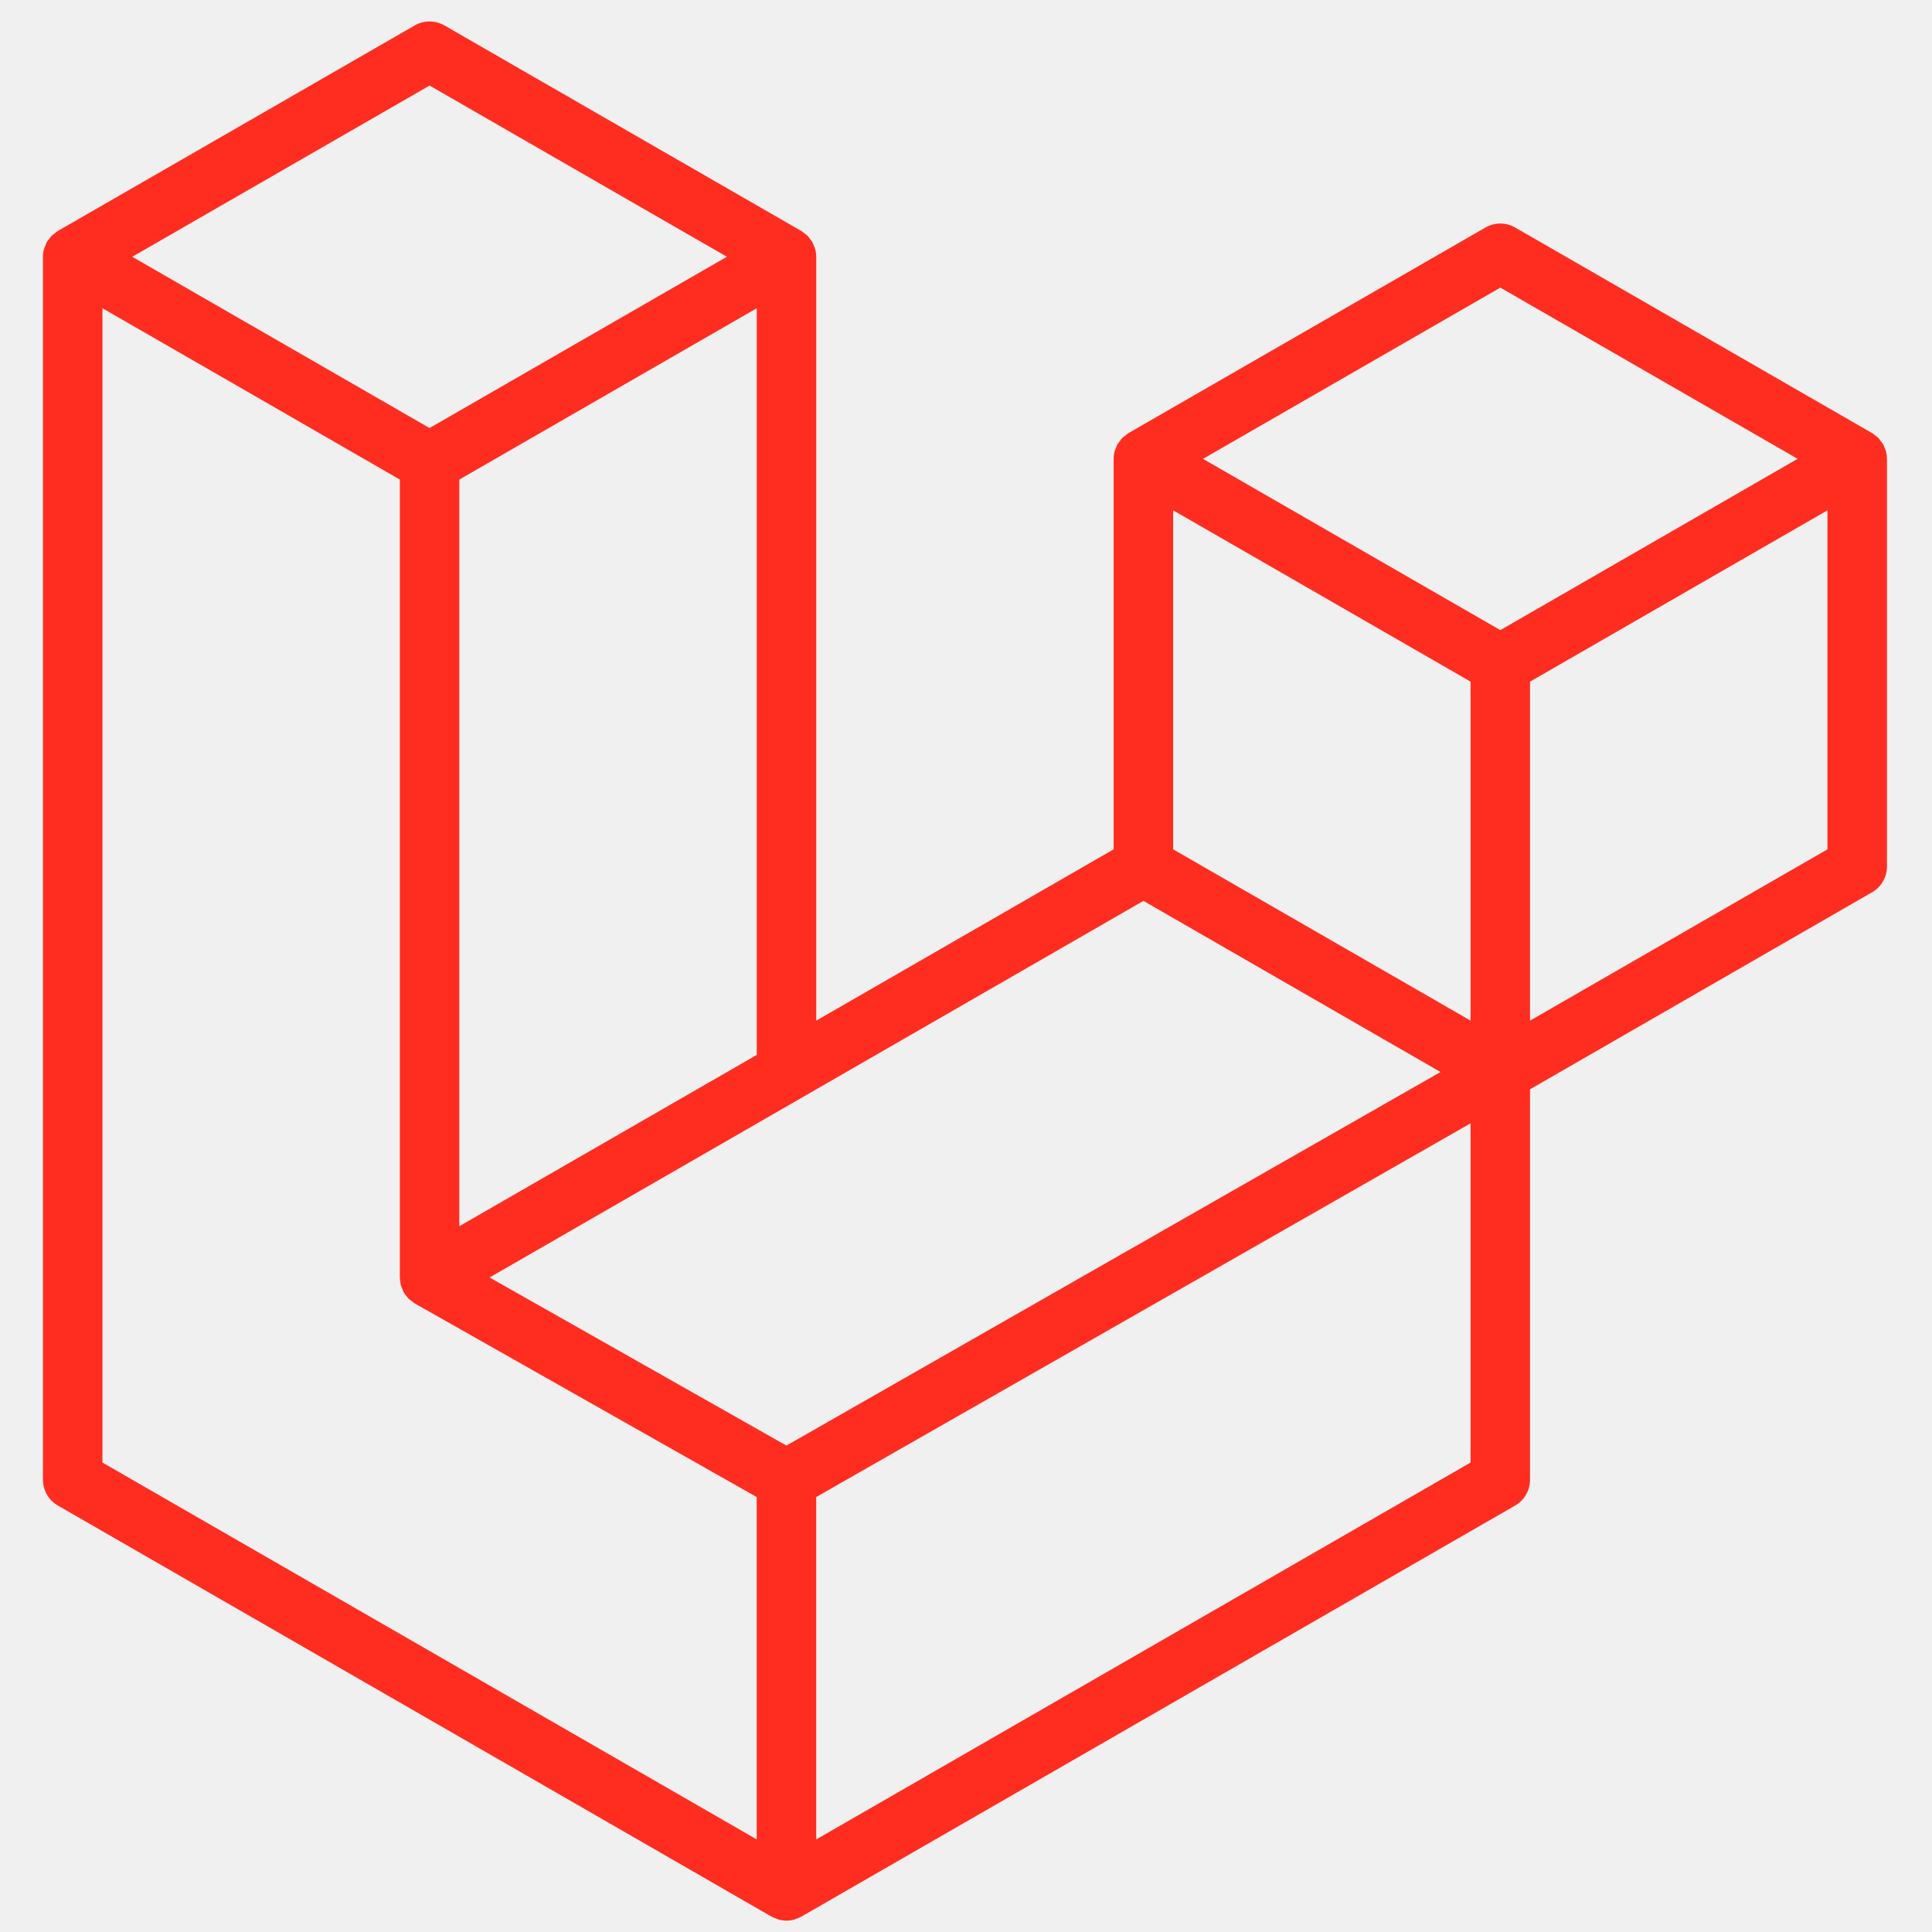
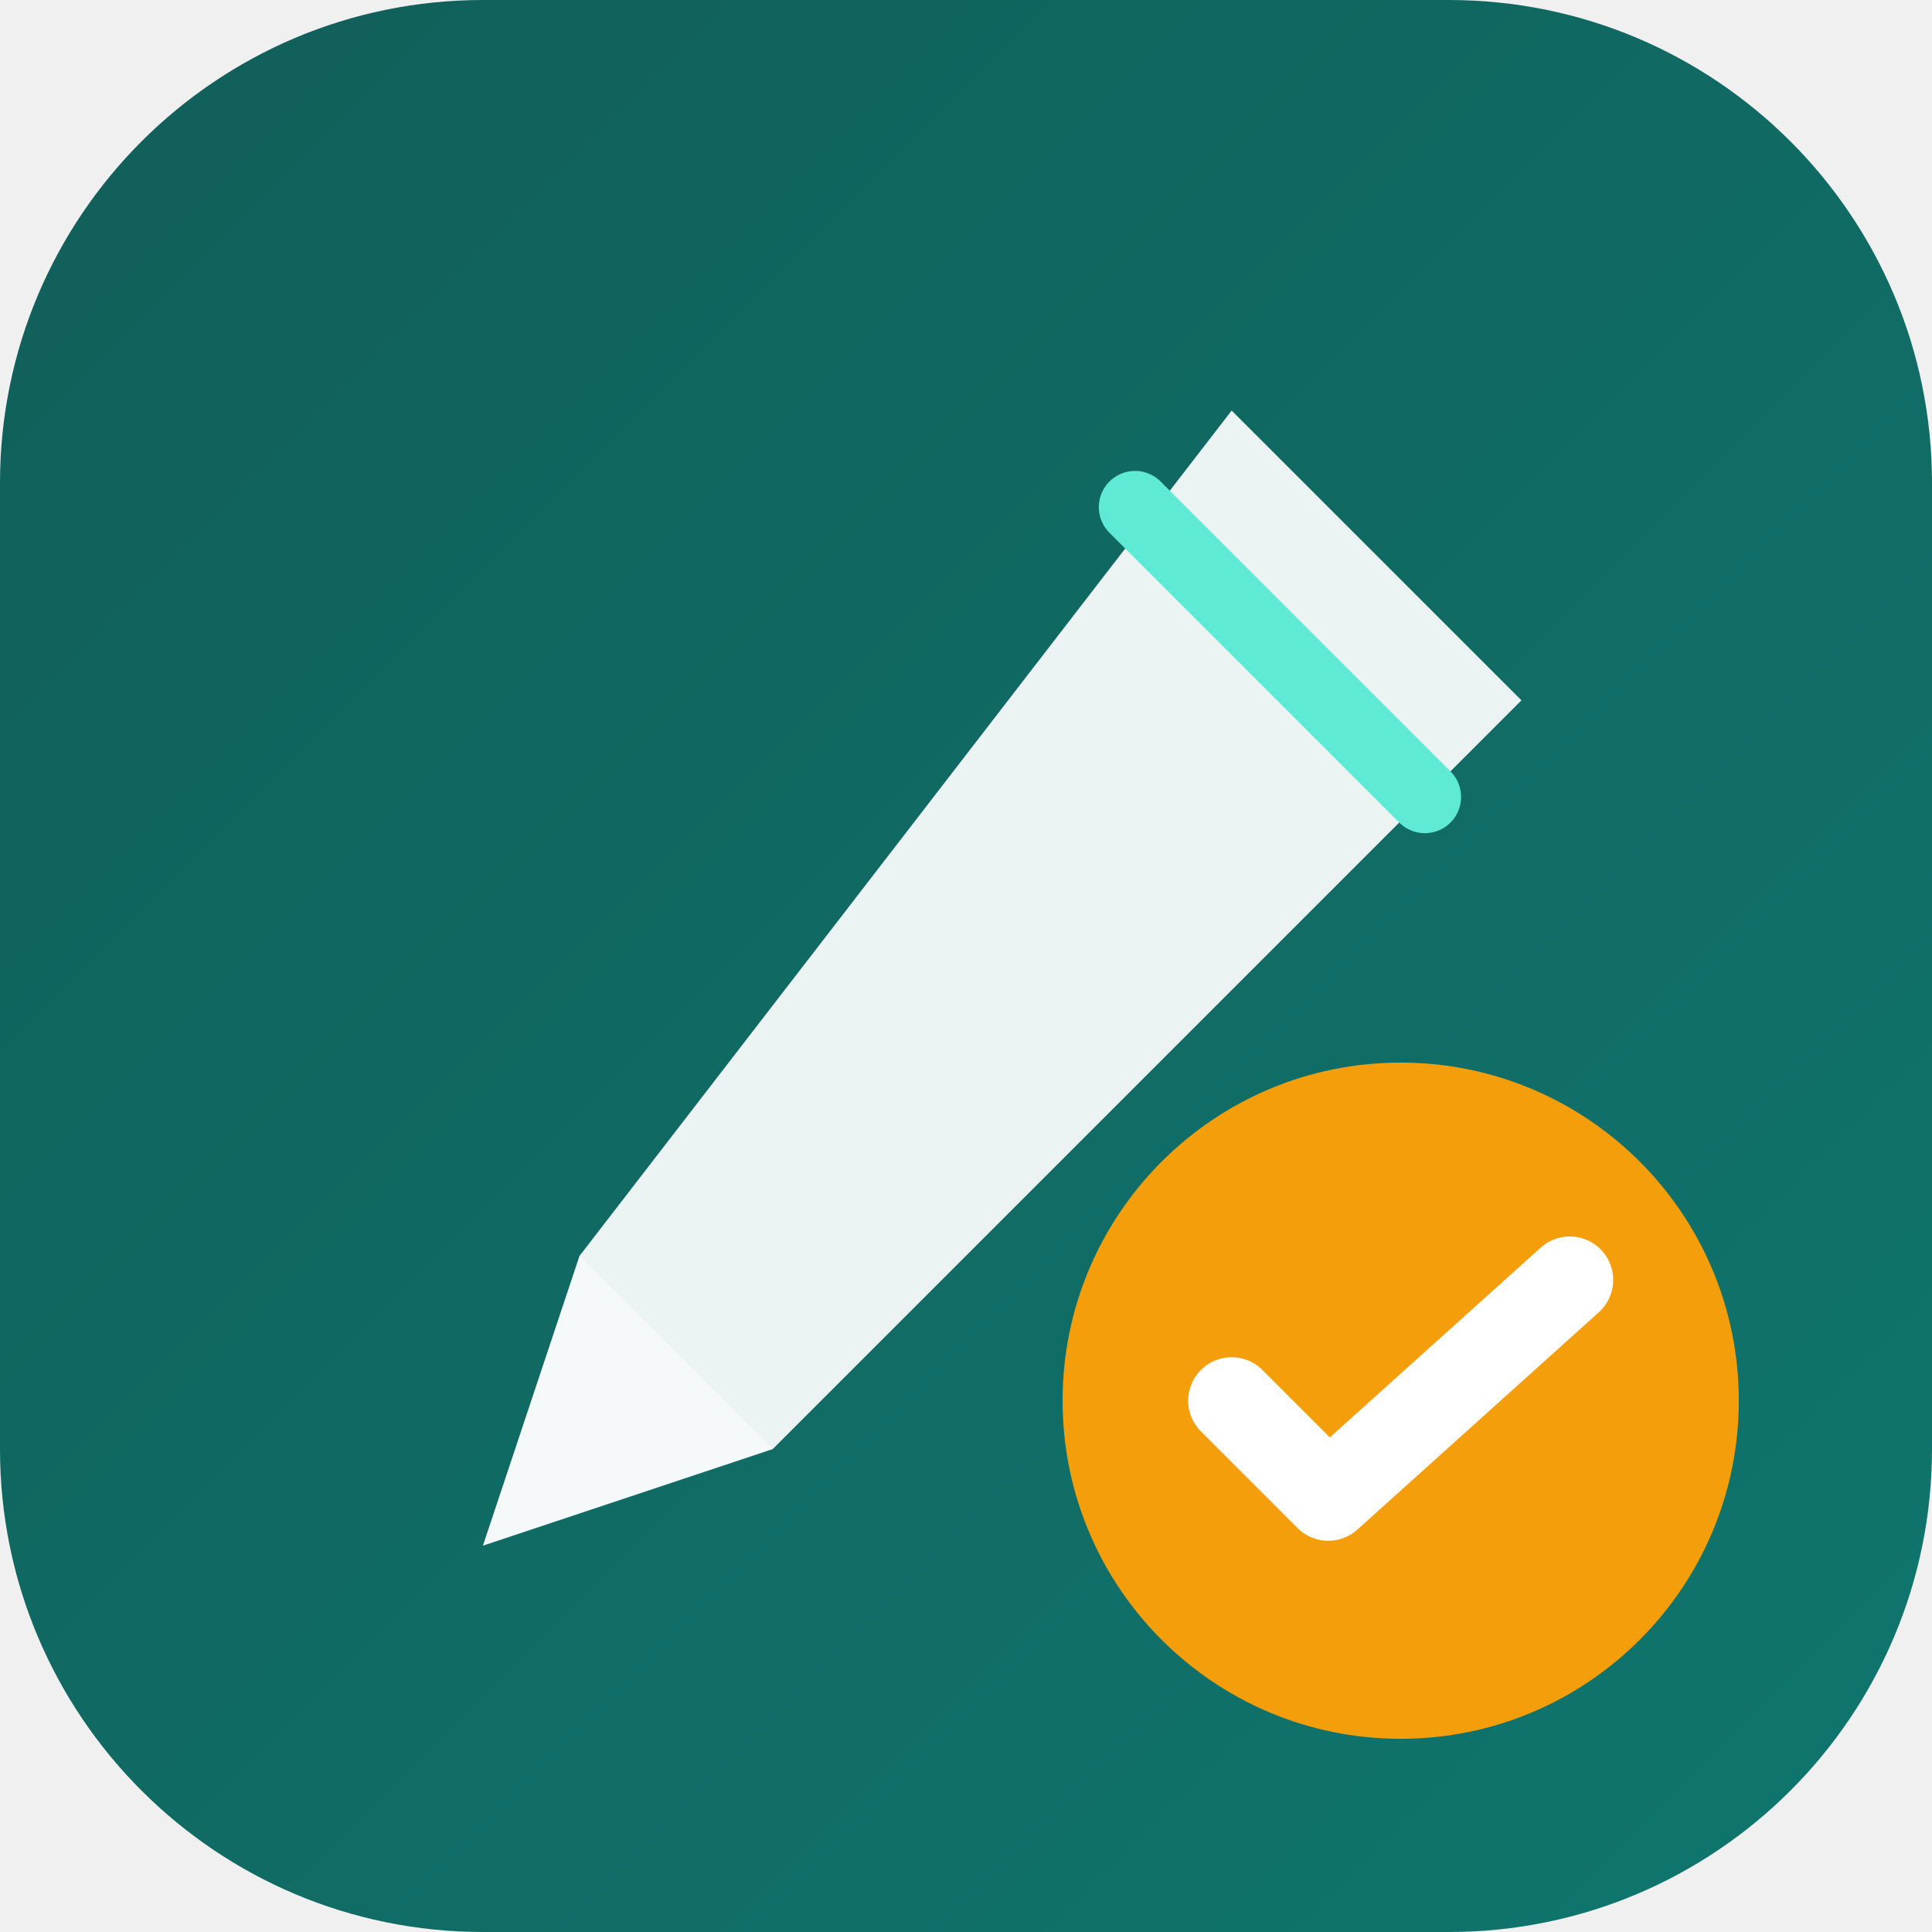
- <svg xmlns="http://www.w3.org/2000/svg" width="166" height="166" viewBox="0 0 166 166" fill="none">
-   <path fill-rule="evenodd" clip-rule="evenodd" d="M162.041 38.759C162.099 38.977 162.129 39.201 162.13 39.426V74.452C162.13 74.902 162.011 75.344 161.786 75.733C161.561 76.122 161.237 76.444 160.847 76.668L131.462 93.594V127.141C131.462 128.054 130.977 128.897 130.186 129.357L68.847 164.683C68.707 164.763 68.554 164.814 68.401 164.868C68.343 164.887 68.289 164.922 68.228 164.938C67.8 165.051 67.349 165.051 66.92 164.938C66.85 164.919 66.786 164.881 66.719 164.855C66.579 164.804 66.432 164.76 66.298 164.683L4.972 129.357C4.583 129.133 4.259 128.81 4.034 128.421C3.808 128.032 3.69 127.591 3.689 127.141L3.689 22.063C3.689 21.834 3.721 21.61 3.779 21.393C3.798 21.32 3.843 21.253 3.868 21.179C3.916 21.045 3.961 20.908 4.031 20.783C4.079 20.7 4.149 20.633 4.206 20.557C4.28 20.454 4.347 20.349 4.433 20.26C4.506 20.186 4.602 20.132 4.685 20.068C4.778 19.992 4.861 19.909 4.966 19.848L35.633 2.185C36.022 1.961 36.462 1.844 36.91 1.844C37.358 1.844 37.798 1.961 38.186 2.185L68.851 19.848H68.857C68.959 19.912 69.045 19.992 69.138 20.065C69.221 20.129 69.313 20.186 69.387 20.257C69.476 20.349 69.54 20.454 69.616 20.557C69.671 20.633 69.744 20.7 69.789 20.783C69.862 20.911 69.904 21.045 69.955 21.179C69.98 21.253 70.025 21.32 70.044 21.396C70.103 21.614 70.133 21.838 70.133 22.063V87.694L95.686 72.974V39.423C95.686 39.2 95.718 38.973 95.775 38.759C95.798 38.683 95.839 38.615 95.865 38.542C95.916 38.408 95.96 38.271 96.031 38.146C96.079 38.063 96.149 37.996 96.203 37.92C96.279 37.818 96.343 37.712 96.433 37.623C96.506 37.549 96.599 37.495 96.681 37.431C96.777 37.355 96.86 37.272 96.962 37.211L127.633 19.548C128.021 19.324 128.461 19.206 128.91 19.206C129.358 19.206 129.798 19.324 130.186 19.548L160.85 37.211C160.959 37.275 161.042 37.355 161.137 37.428C161.217 37.492 161.31 37.549 161.383 37.62C161.473 37.712 161.536 37.818 161.613 37.92C161.67 37.996 161.741 38.063 161.785 38.146C161.859 38.271 161.9 38.408 161.951 38.542C161.98 38.615 162.021 38.683 162.041 38.759ZM157.018 72.974V43.848L146.287 50.028L131.462 58.568V87.694L157.021 72.974H157.018ZM126.354 125.663V96.518L111.771 104.85L70.13 128.626V158.046L126.354 125.663ZM8.801 26.485V125.663L65.018 158.043V128.629L35.649 112L35.64 111.994L35.627 111.988C35.528 111.93 35.445 111.847 35.353 111.777C35.273 111.713 35.18 111.662 35.11 111.592L35.104 111.582C35.021 111.502 34.963 111.403 34.893 111.314C34.829 111.228 34.753 111.154 34.702 111.065L34.699 111.055C34.641 110.96 34.606 110.845 34.565 110.736C34.523 110.64 34.469 110.551 34.443 110.449C34.411 110.328 34.405 110.197 34.392 110.072C34.379 109.976 34.354 109.881 34.354 109.785V109.778V41.205L19.532 32.662L8.801 26.485ZM36.913 7.35L11.364 22.063L36.907 36.777L62.453 22.06L36.907 7.35H36.913ZM50.2 99.174L65.022 90.637V26.485L54.291 32.665L39.466 41.205V105.357L50.2 99.174ZM128.91 24.713L103.363 39.426L128.91 54.14L154.453 39.423L128.91 24.713ZM126.354 58.568L111.529 50.028L100.798 43.848V72.974L115.619 81.511L126.354 87.694V58.568ZM67.571 124.205L105.042 102.803L123.772 92.109L98.245 77.405L68.854 94.334L42.066 109.762L67.571 124.205Z" fill="#FF2D20" />
+ <svg xmlns="http://www.w3.org/2000/svg" width="32" height="32" viewBox="0 0 40 40" fill="none">
+   <defs>
+     <linearGradient id="qf-bg" x1="0" y1="0" x2="40" y2="40" gradientUnits="userSpaceOnUse">
+       <stop offset="0%" stop-color="#115E59" />
+       <stop offset="100%" stop-color="#0F766E" />
+     </linearGradient>
+   </defs>
+   <rect width="40" height="40" rx="10" fill="url(#qf-bg)" />
+   <path d="M25.5 8.5L31.5 14.5L16 30L10 32L12 26L25.5 8.5Z" fill="white" fill-opacity="0.92" />
+   <path d="M12 26L10 32L16 30L12 26Z" fill="white" fill-opacity="0.5" />
+   <path d="M23.5 10.5L29.5 16.5" stroke="#5EEAD4" stroke-width="1.5" stroke-linecap="round" />
+   <circle cx="29" cy="29" r="7" fill="#F59E0B" />
+   <path d="M25.5 29L27.5 31L32.5 26.5" stroke="white" stroke-width="1.8" stroke-linecap="round" stroke-linejoin="round" />
</svg>
